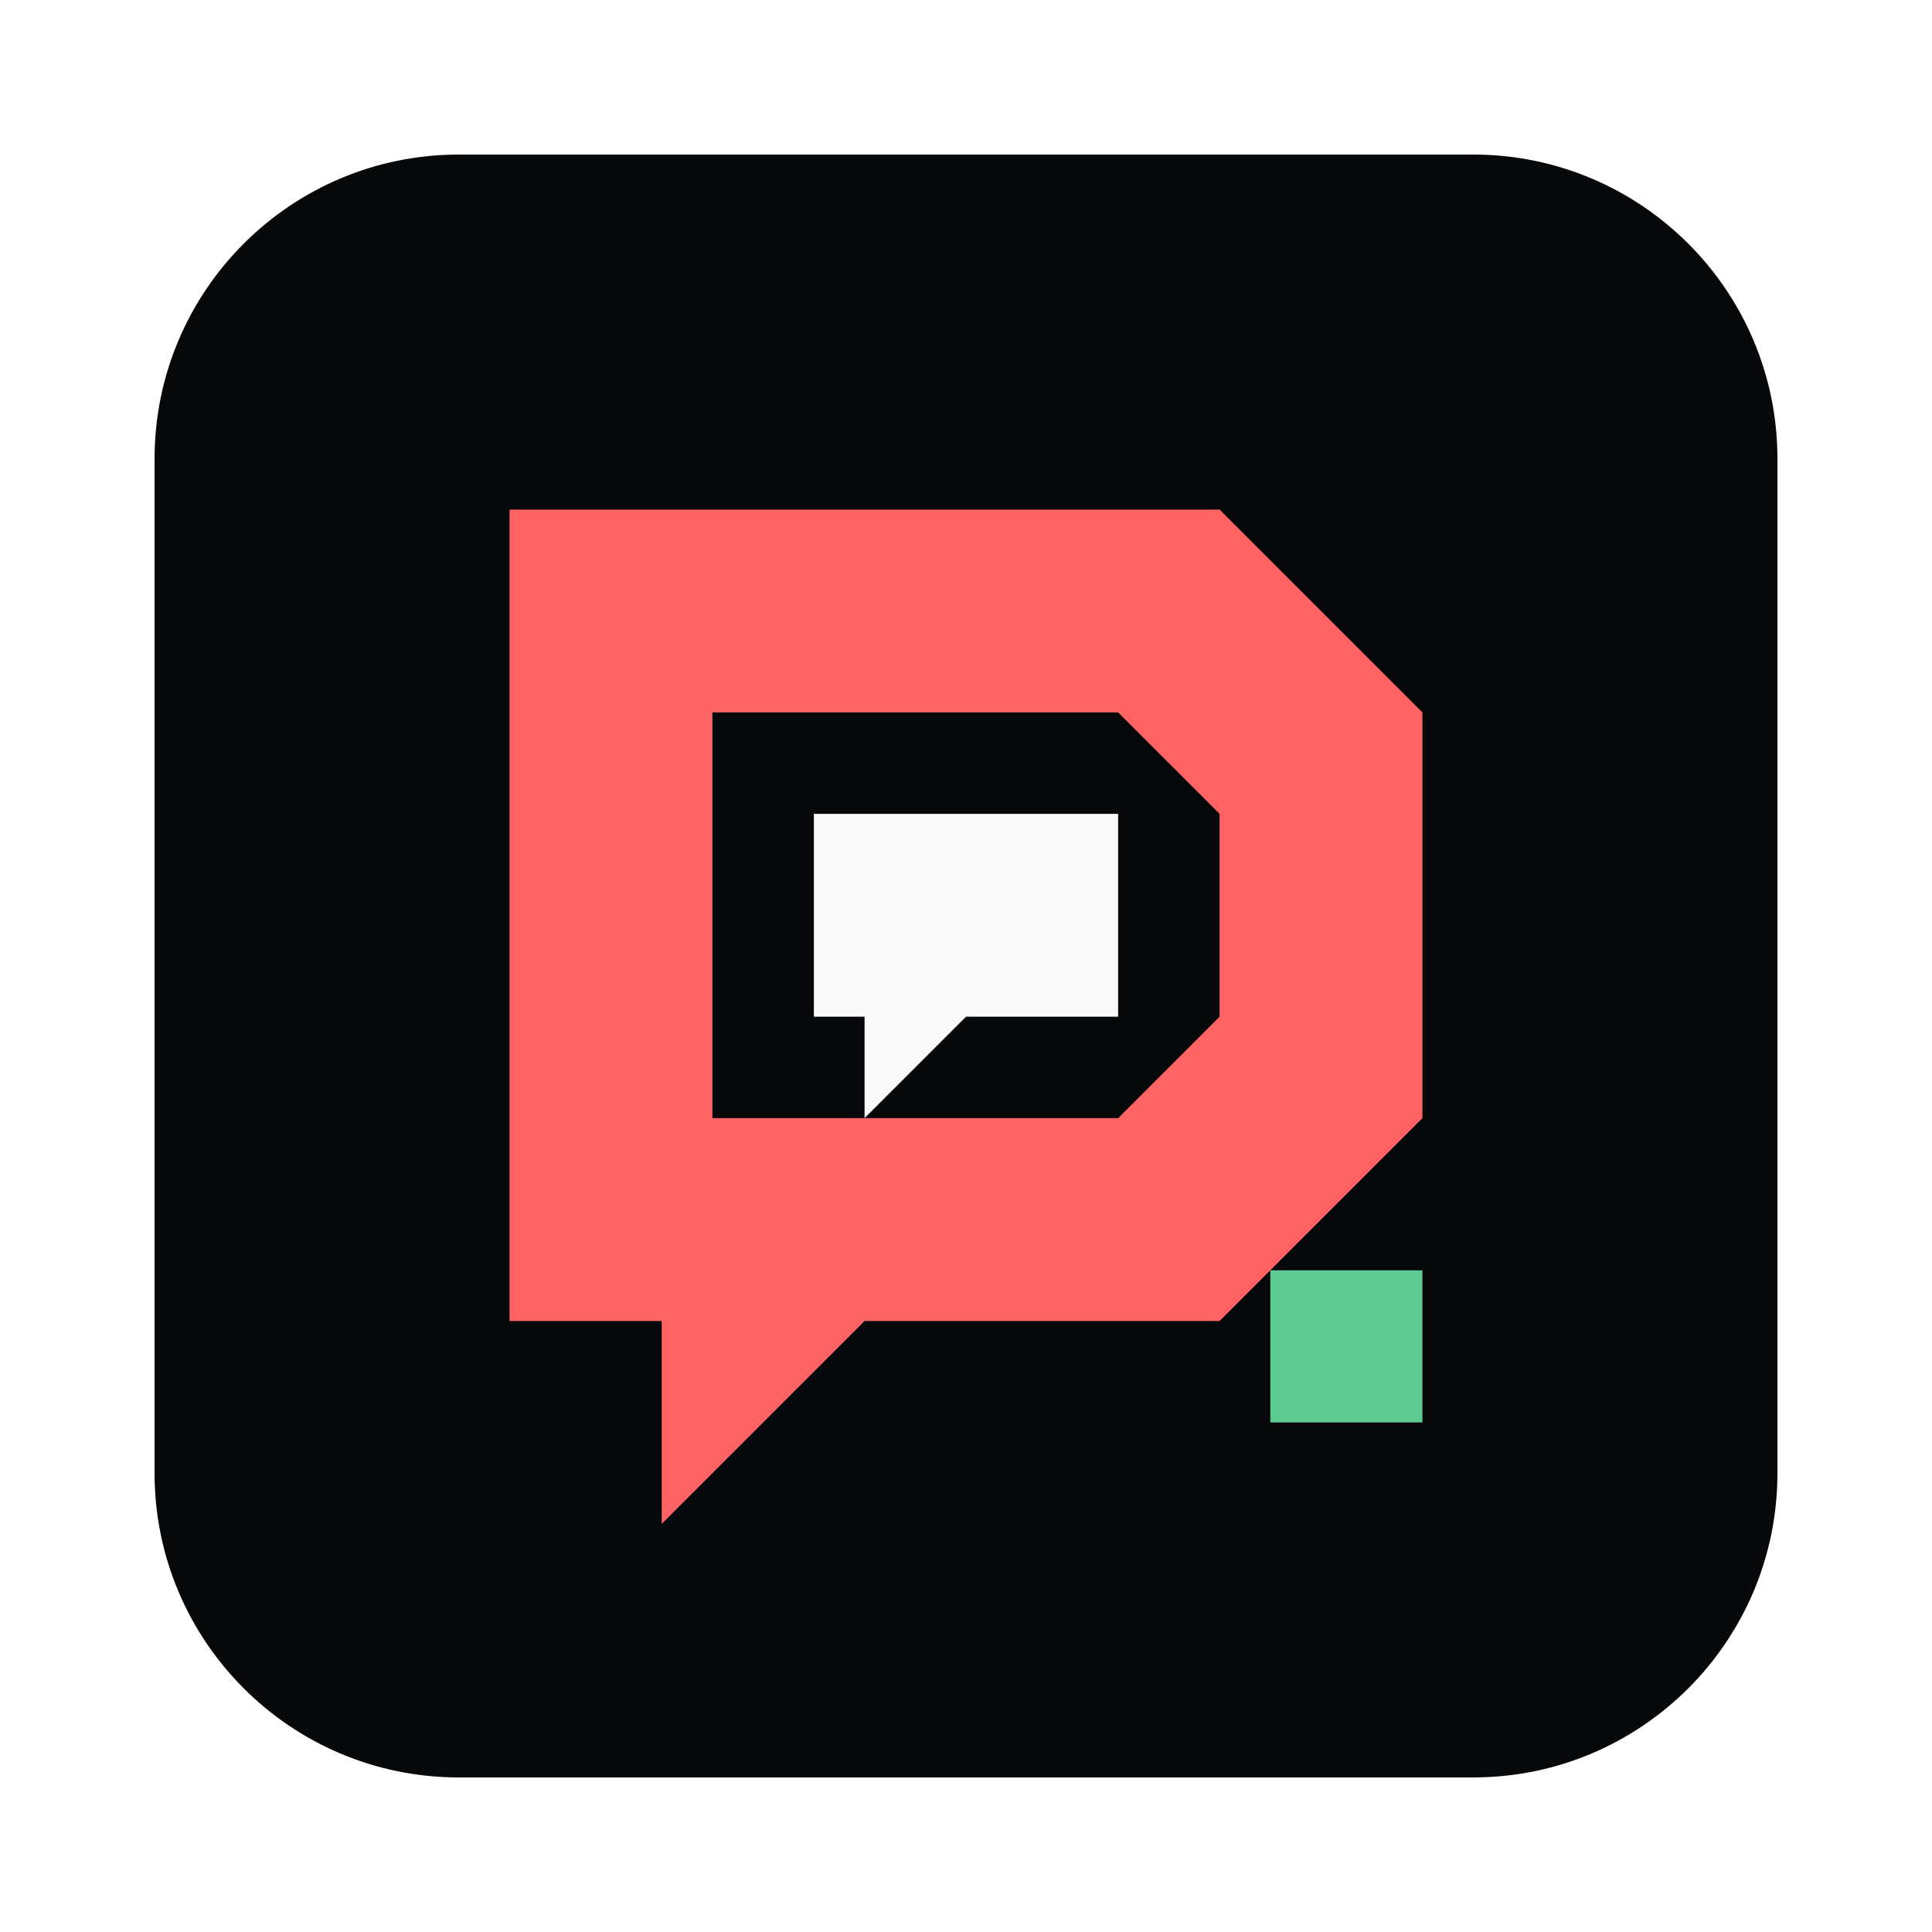
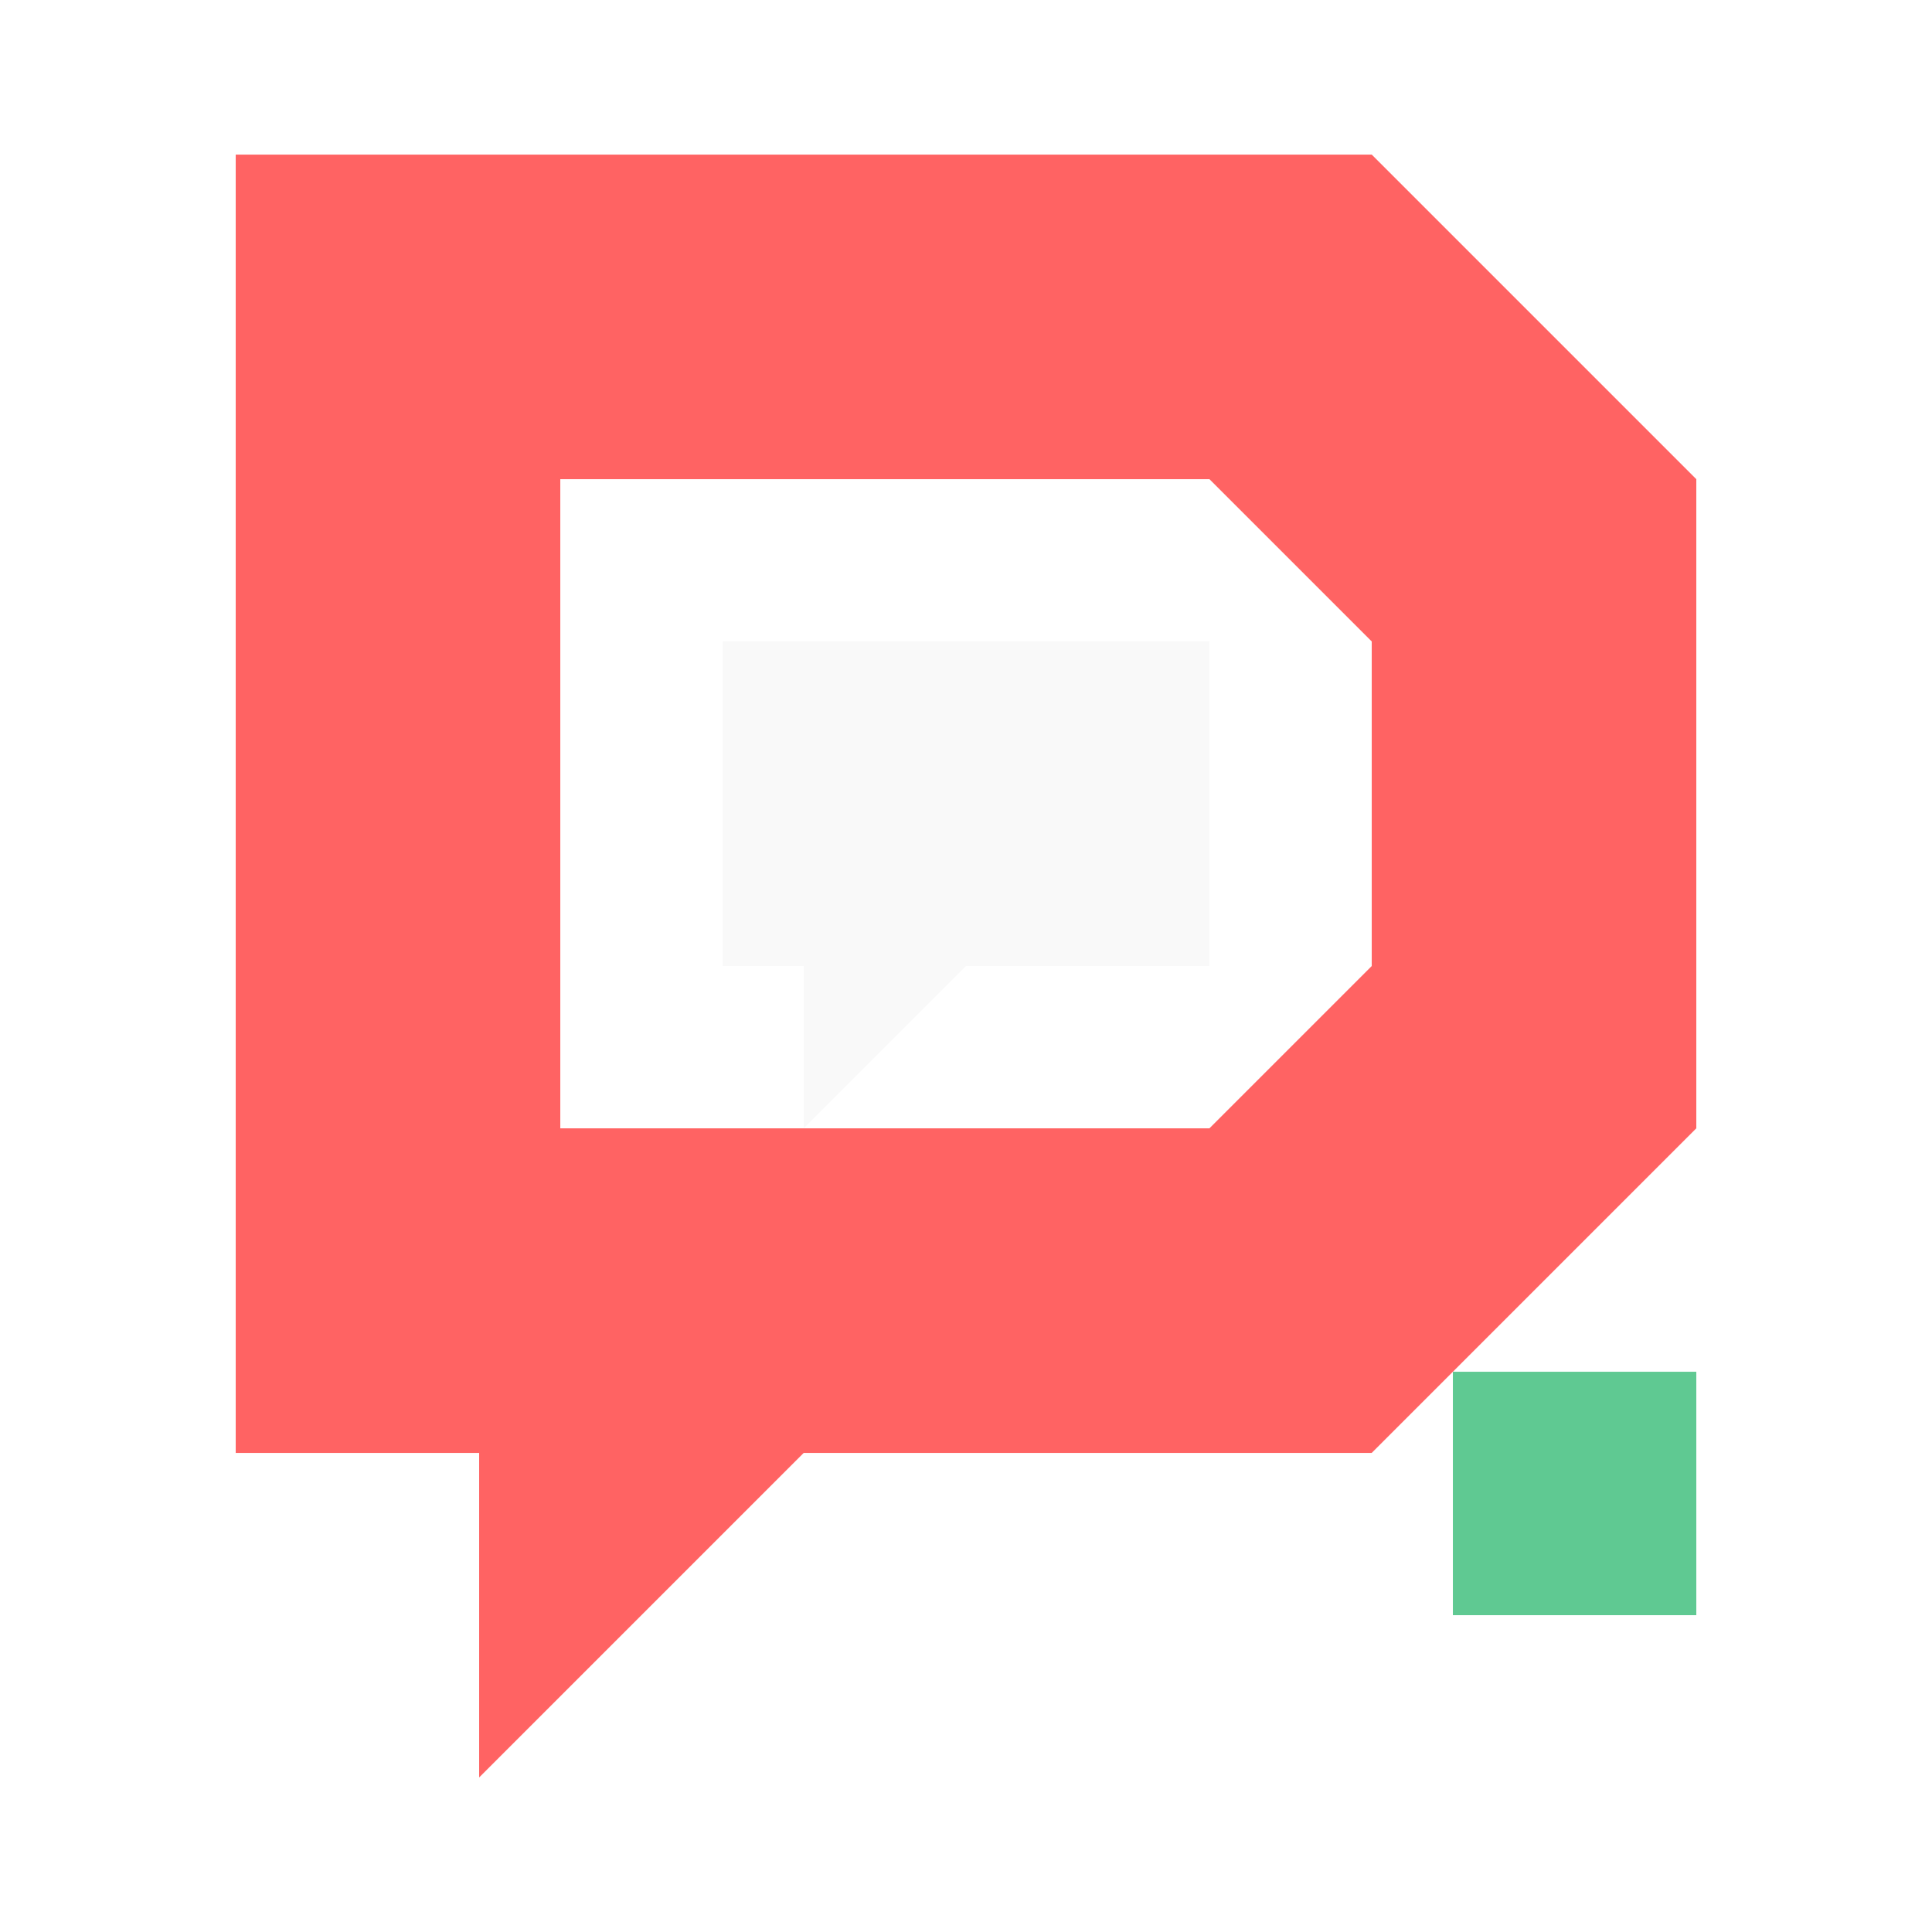
<svg xmlns="http://www.w3.org/2000/svg" viewBox="0 0 256 256" width="256" height="256">
-   <g transform="translate(20.48 20.48) scale(0.84)">
-     <rect width="256" height="256" rx="48" fill="#07080a" />
+   <g transform="translate(-44.03 -54.78) scale(1.344)">
    <path fill="#FF6363" fill-rule="evenodd" d="M 56 56 L 168 56 L 200 88 L 200 152 L 168 184 L 112 184 L 80 216 L 80 184 L 56 184 Z M 88 88 L 88 152 L 152 152 L 168 136 L 168 104 L 152 88 Z" />
    <path fill="#f9f9f9" d="M 104 104 L 152 104 L 152 136 L 128 136 L 112 152 L 112 136 L 104 136 Z" />
    <rect x="176" y="176" width="24" height="24" fill="#5fc992" />
  </g>
</svg>
